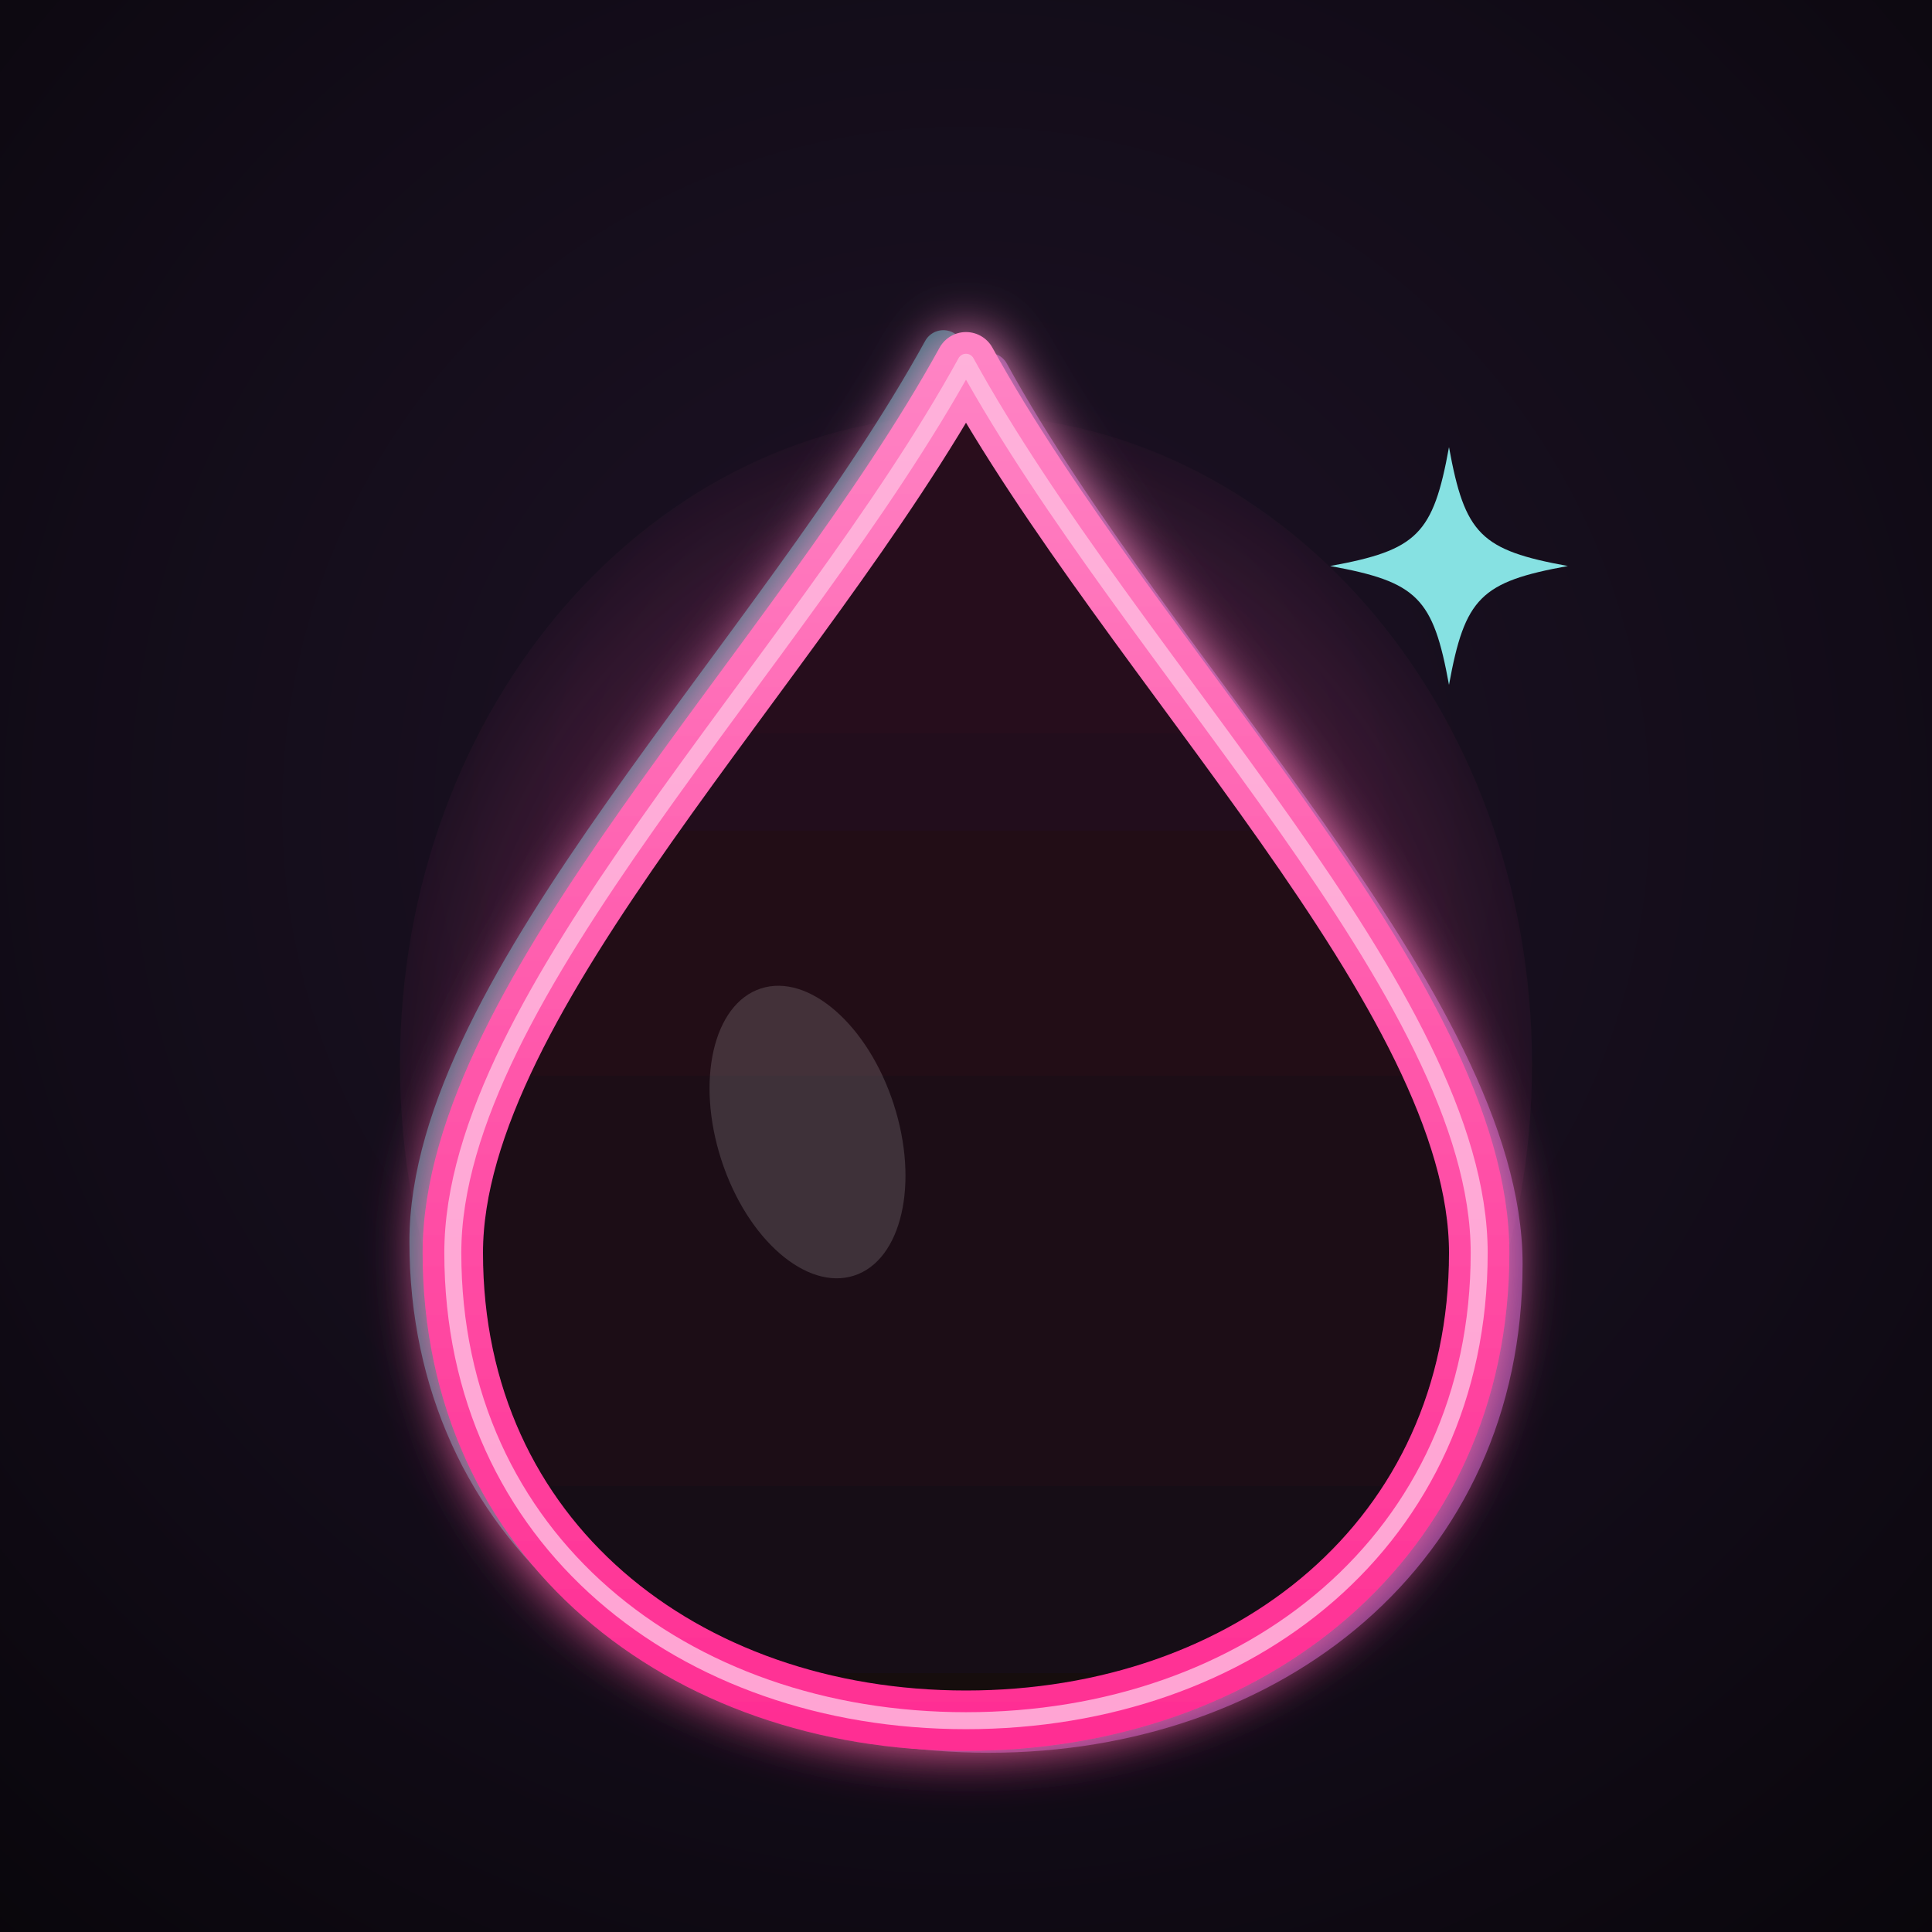
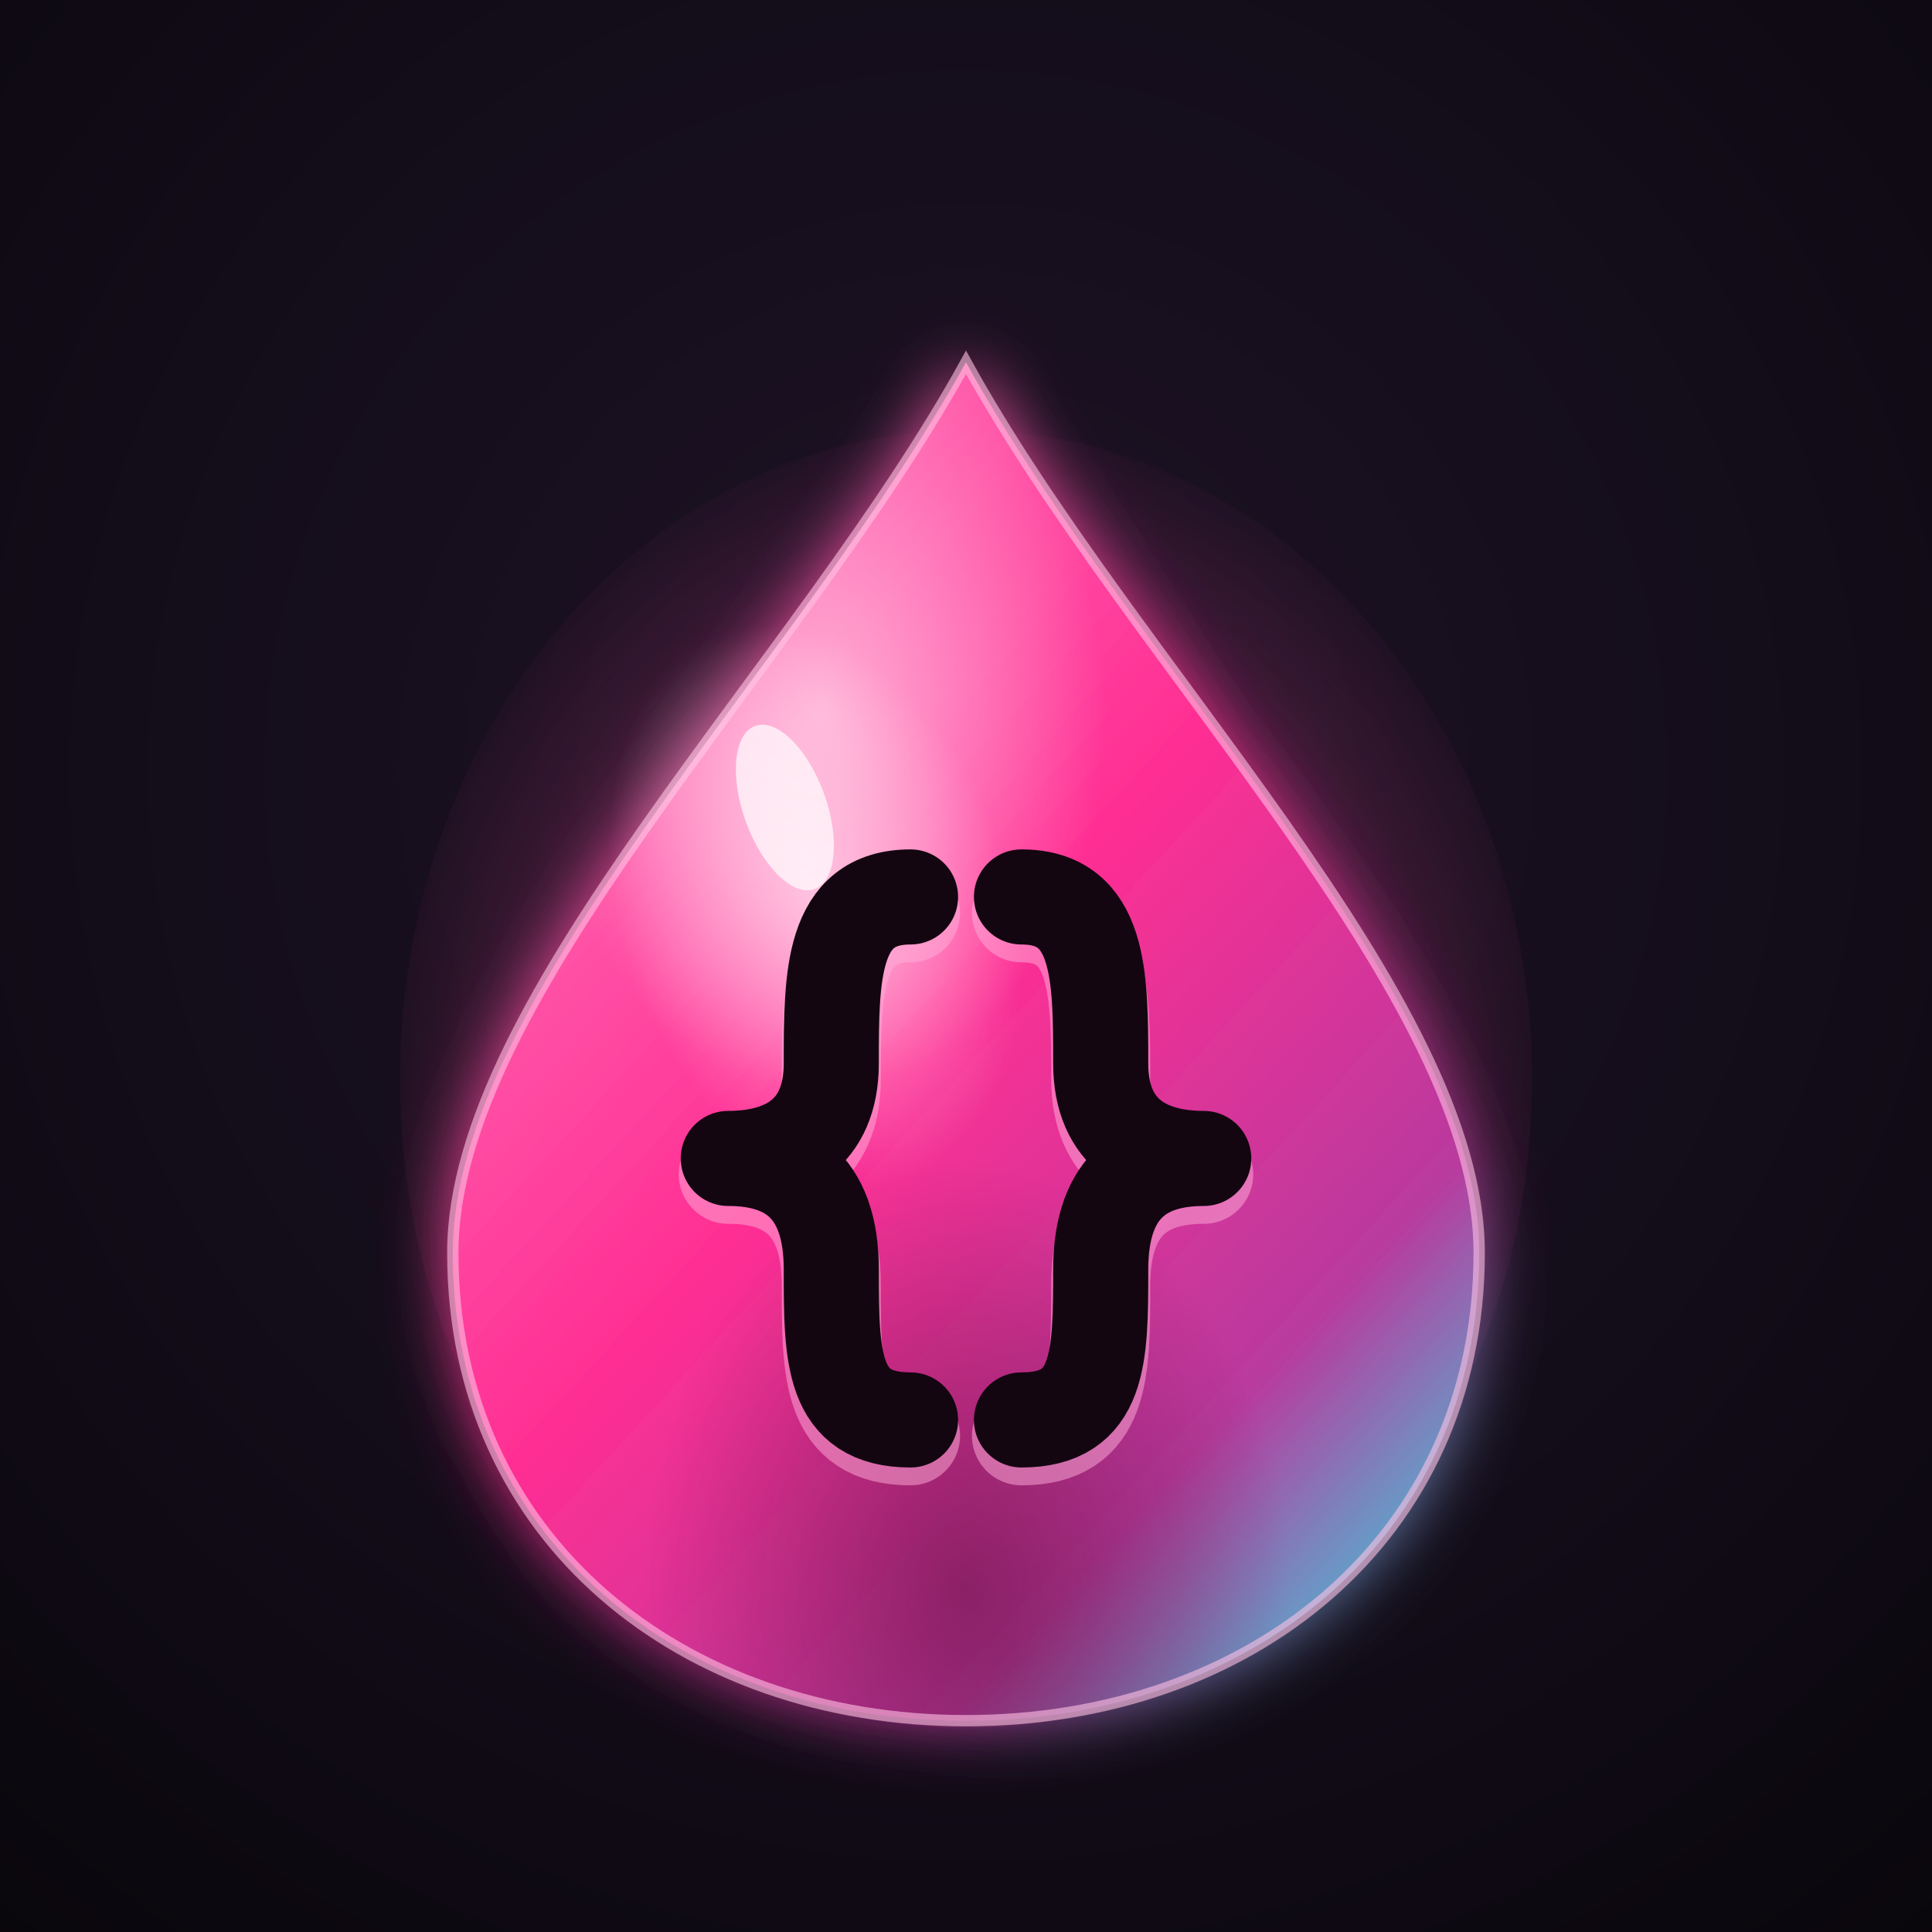
<svg xmlns="http://www.w3.org/2000/svg" viewBox="0 0 512 512" width="512" height="512">
  <defs>
-     <radialGradient id="bg" cx="50%" cy="42%" r="78%">
+     <radialGradient id="bg" cx="50%" cy="40%" r="80%">
      <stop offset="0%" stop-color="#1E1226" />
      <stop offset="60%" stop-color="#120C18" />
      <stop offset="100%" stop-color="#09060B" />
    </radialGradient>
-     <radialGradient id="pinkGlow" cx="50%" cy="52%" r="55%">
+     <linearGradient id="drop" x1="0" y1="0" x2="0" y2="1">
+       <stop offset="0%" stop-color="#FF6FB6" />
+       <stop offset="55%" stop-color="#FF2E93" />
+       <stop offset="100%" stop-color="#E01E7E" />
+     </linearGradient>
+     <linearGradient id="dropTip" x1="0" y1="0" x2="0" y2="1">
+       <stop offset="0%" stop-color="#FF6FB6" />
+       <stop offset="50%" stop-color="#FF2E93" />
+       <stop offset="80%" stop-color="#F42A8C" />
+       <stop offset="100%" stop-color="#3FD6DE" />
+     </linearGradient>
+     <linearGradient id="dropDuo" x1="0.12" y1="0.05" x2="0.9" y2="1">
+       <stop offset="0%" stop-color="#FF7ABC" />
+       <stop offset="45%" stop-color="#FF2E93" />
+       <stop offset="78%" stop-color="#B93A9E" />
+       <stop offset="100%" stop-color="#33D8E0" />
+     </linearGradient>
+     <radialGradient id="innerLight" cx="36%" cy="26%" r="60%">
+       <stop offset="0%" stop-color="#FFB4D8" stop-opacity="0.95" />
+       <stop offset="46%" stop-color="#FFB4D8" stop-opacity="0" />
+     </radialGradient>
+     <radialGradient id="botShade" cx="50%" cy="90%" r="52%">
+       <stop offset="0%" stop-color="#54082F" stop-opacity="0.5" />
+       <stop offset="60%" stop-color="#54082F" stop-opacity="0" />
+     </radialGradient>
+     <radialGradient id="gloss" cx="50%" cy="50%" r="50%">
+       <stop offset="0%" stop-color="#ffffff" stop-opacity="0.55" />
+       <stop offset="100%" stop-color="#ffffff" stop-opacity="0" />
+     </radialGradient>
+     <radialGradient id="haloPink" cx="50%" cy="52%" r="55%">
      <stop offset="0%" stop-color="#FF4FA3" stop-opacity="0.55" />
      <stop offset="100%" stop-color="#FF4FA3" stop-opacity="0" />
    </radialGradient>
-     <linearGradient id="dropFill" x1="0" y1="0" x2="0" y2="1">
-       <stop offset="0%" stop-color="#2A0E1E" />
-       <stop offset="100%" stop-color="#160811" />
-     </linearGradient>
-     <linearGradient id="pinkStroke" x1="0" y1="0" x2="0" y2="1">
-       <stop offset="0%" stop-color="#FF83C4" />
-       <stop offset="100%" stop-color="#FF2E93" />
-     </linearGradient>
-     <filter id="glow" x="-60%" y="-60%" width="220%" height="220%">
-       <feGaussianBlur stdDeviation="7" result="b" />
+     <radialGradient id="haloCyan" cx="50%" cy="55%" r="60%">
+       <stop offset="0%" stop-color="#2FE3E3" stop-opacity="0.0" />
+       <stop offset="62%" stop-color="#2FE3E3" stop-opacity="0.55" />
+       <stop offset="100%" stop-color="#2FE3E3" stop-opacity="0" />
+     </radialGradient>
+     <filter id="glow" x="-70%" y="-70%" width="240%" height="240%">
+       <feGaussianBlur stdDeviation="9" result="b" />
      <feMerge>
        <feMergeNode in="b" />
        <feMergeNode in="SourceGraphic" />
      </feMerge>
    </filter>
+     <filter id="ring" x="-70%" y="-70%" width="240%" height="240%">
+       <feGaussianBlur stdDeviation="13" />
+     </filter>
  </defs>
  <rect width="512" height="512" fill="url(#bg)" />
-   <ellipse cx="256" cy="282" rx="150" ry="172" fill="url(#pinkGlow)" />
-   <g>
-     <path d="M256 96C300 176 392 264 392 332C392 408 331 456 256 456C181 456 120 408 120 332C120 264 212 176 256 96Z" transform="translate(-6 -3)" fill="none" stroke="#55E6E6" stroke-width="11" stroke-opacity="0.45" stroke-linejoin="round" />
-     <path d="M256 96C300 176 392 264 392 332C392 408 331 456 256 456C181 456 120 408 120 332C120 264 212 176 256 96Z" transform="translate(6 3)" fill="none" stroke="#D979FF" stroke-width="11" stroke-opacity="0.45" stroke-linejoin="round" />
+   <ellipse cx="256" cy="286" rx="150" ry="172" fill="url(#haloPink)" />
+   <g filter="url(#glow)">
+     <path d="M256 96C300 176 392 264 392 332C392 408 331 456 256 456C181 456 120 408 120 332C120 264 212 176 256 96Z" fill="url(#dropDuo)" />
  </g>
-   <g filter="url(#glow)">
-     <path d="M256 96C300 176 392 264 392 332C392 408 331 456 256 456C181 456 120 408 120 332C120 264 212 176 256 96Z" fill="url(#dropFill)" stroke="url(#pinkStroke)" stroke-width="16" stroke-linejoin="round" />
-     <path d="M256 96C300 176 392 264 392 332C392 408 331 456 256 456C181 456 120 408 120 332C120 264 212 176 256 96Z" fill="none" stroke="#FFB8DE" stroke-width="4.5" stroke-linejoin="round" opacity="0.85" />
+   <path d="M256 96C300 176 392 264 392 332C392 408 331 456 256 456C181 456 120 408 120 332C120 264 212 176 256 96Z" fill="url(#innerLight)" />
+   <path d="M256 96C300 176 392 264 392 332C392 408 331 456 256 456C181 456 120 408 120 332C120 264 212 176 256 96Z" fill="url(#botShade)" />
+   <path d="M256 96C300 176 392 264 392 332C392 408 331 456 256 456C181 456 120 408 120 332C120 264 212 176 256 96Z" fill="none" stroke="#FFC2E2" stroke-width="3" opacity="0.6" />
+   <ellipse cx="208" cy="214" rx="11" ry="23" fill="#ffffff" opacity="0.7" transform="rotate(-20 208 214)" />
+   <ellipse cx="216" cy="240" rx="52" ry="76" fill="url(#gloss)" transform="rotate(-18 216 240)" />
+   <g transform="translate(256 286) scale(1.05) translate(-256 -286)">
+     <g stroke="#FFB0D9" stroke-width="25" fill="none" stroke-linecap="round" stroke-linejoin="round" opacity="0.5" transform="translate(0 4)">
+       <path d="M242 240 C222 240 222 260 222 282 C222 300 210 306 196 306 C210 306 222 312 222 334 C222 356 222 372 242 372" />
+       <path d="M270 240 C290 240 290 260 290 282 C290 300 302 306 316 306 C302 306 290 312 290 334 C290 356 290 372 270 372" />
+     </g>
+     <g stroke="#140610" stroke-width="24" fill="none" stroke-linecap="round" stroke-linejoin="round">
+       <path d="M242 240 C222 240 222 260 222 282 C222 300 210 306 196 306 C210 306 222 312 222 334 C222 356 222 372 242 372" />
+       <path d="M270 240 C290 240 290 260 290 282 C290 300 302 306 316 306 C302 306 290 312 290 334 C290 356 290 372 270 372" />
+     </g>
  </g>
-   <ellipse cx="214" cy="300" rx="24" ry="40" fill="#FFFFFF" opacity="0.15" transform="rotate(-18 214 300)" />
-   <path transform="translate(384 150) scale(1.05)" d="M0 -30 C4 -8 8 -4 30 0 C8 4 4 8 0 30 C-4 8 -8 4 -30 0 C-8 -4 -4 -8 0 -30 Z" fill="#8FF3F3" opacity="0.92" />
</svg>
